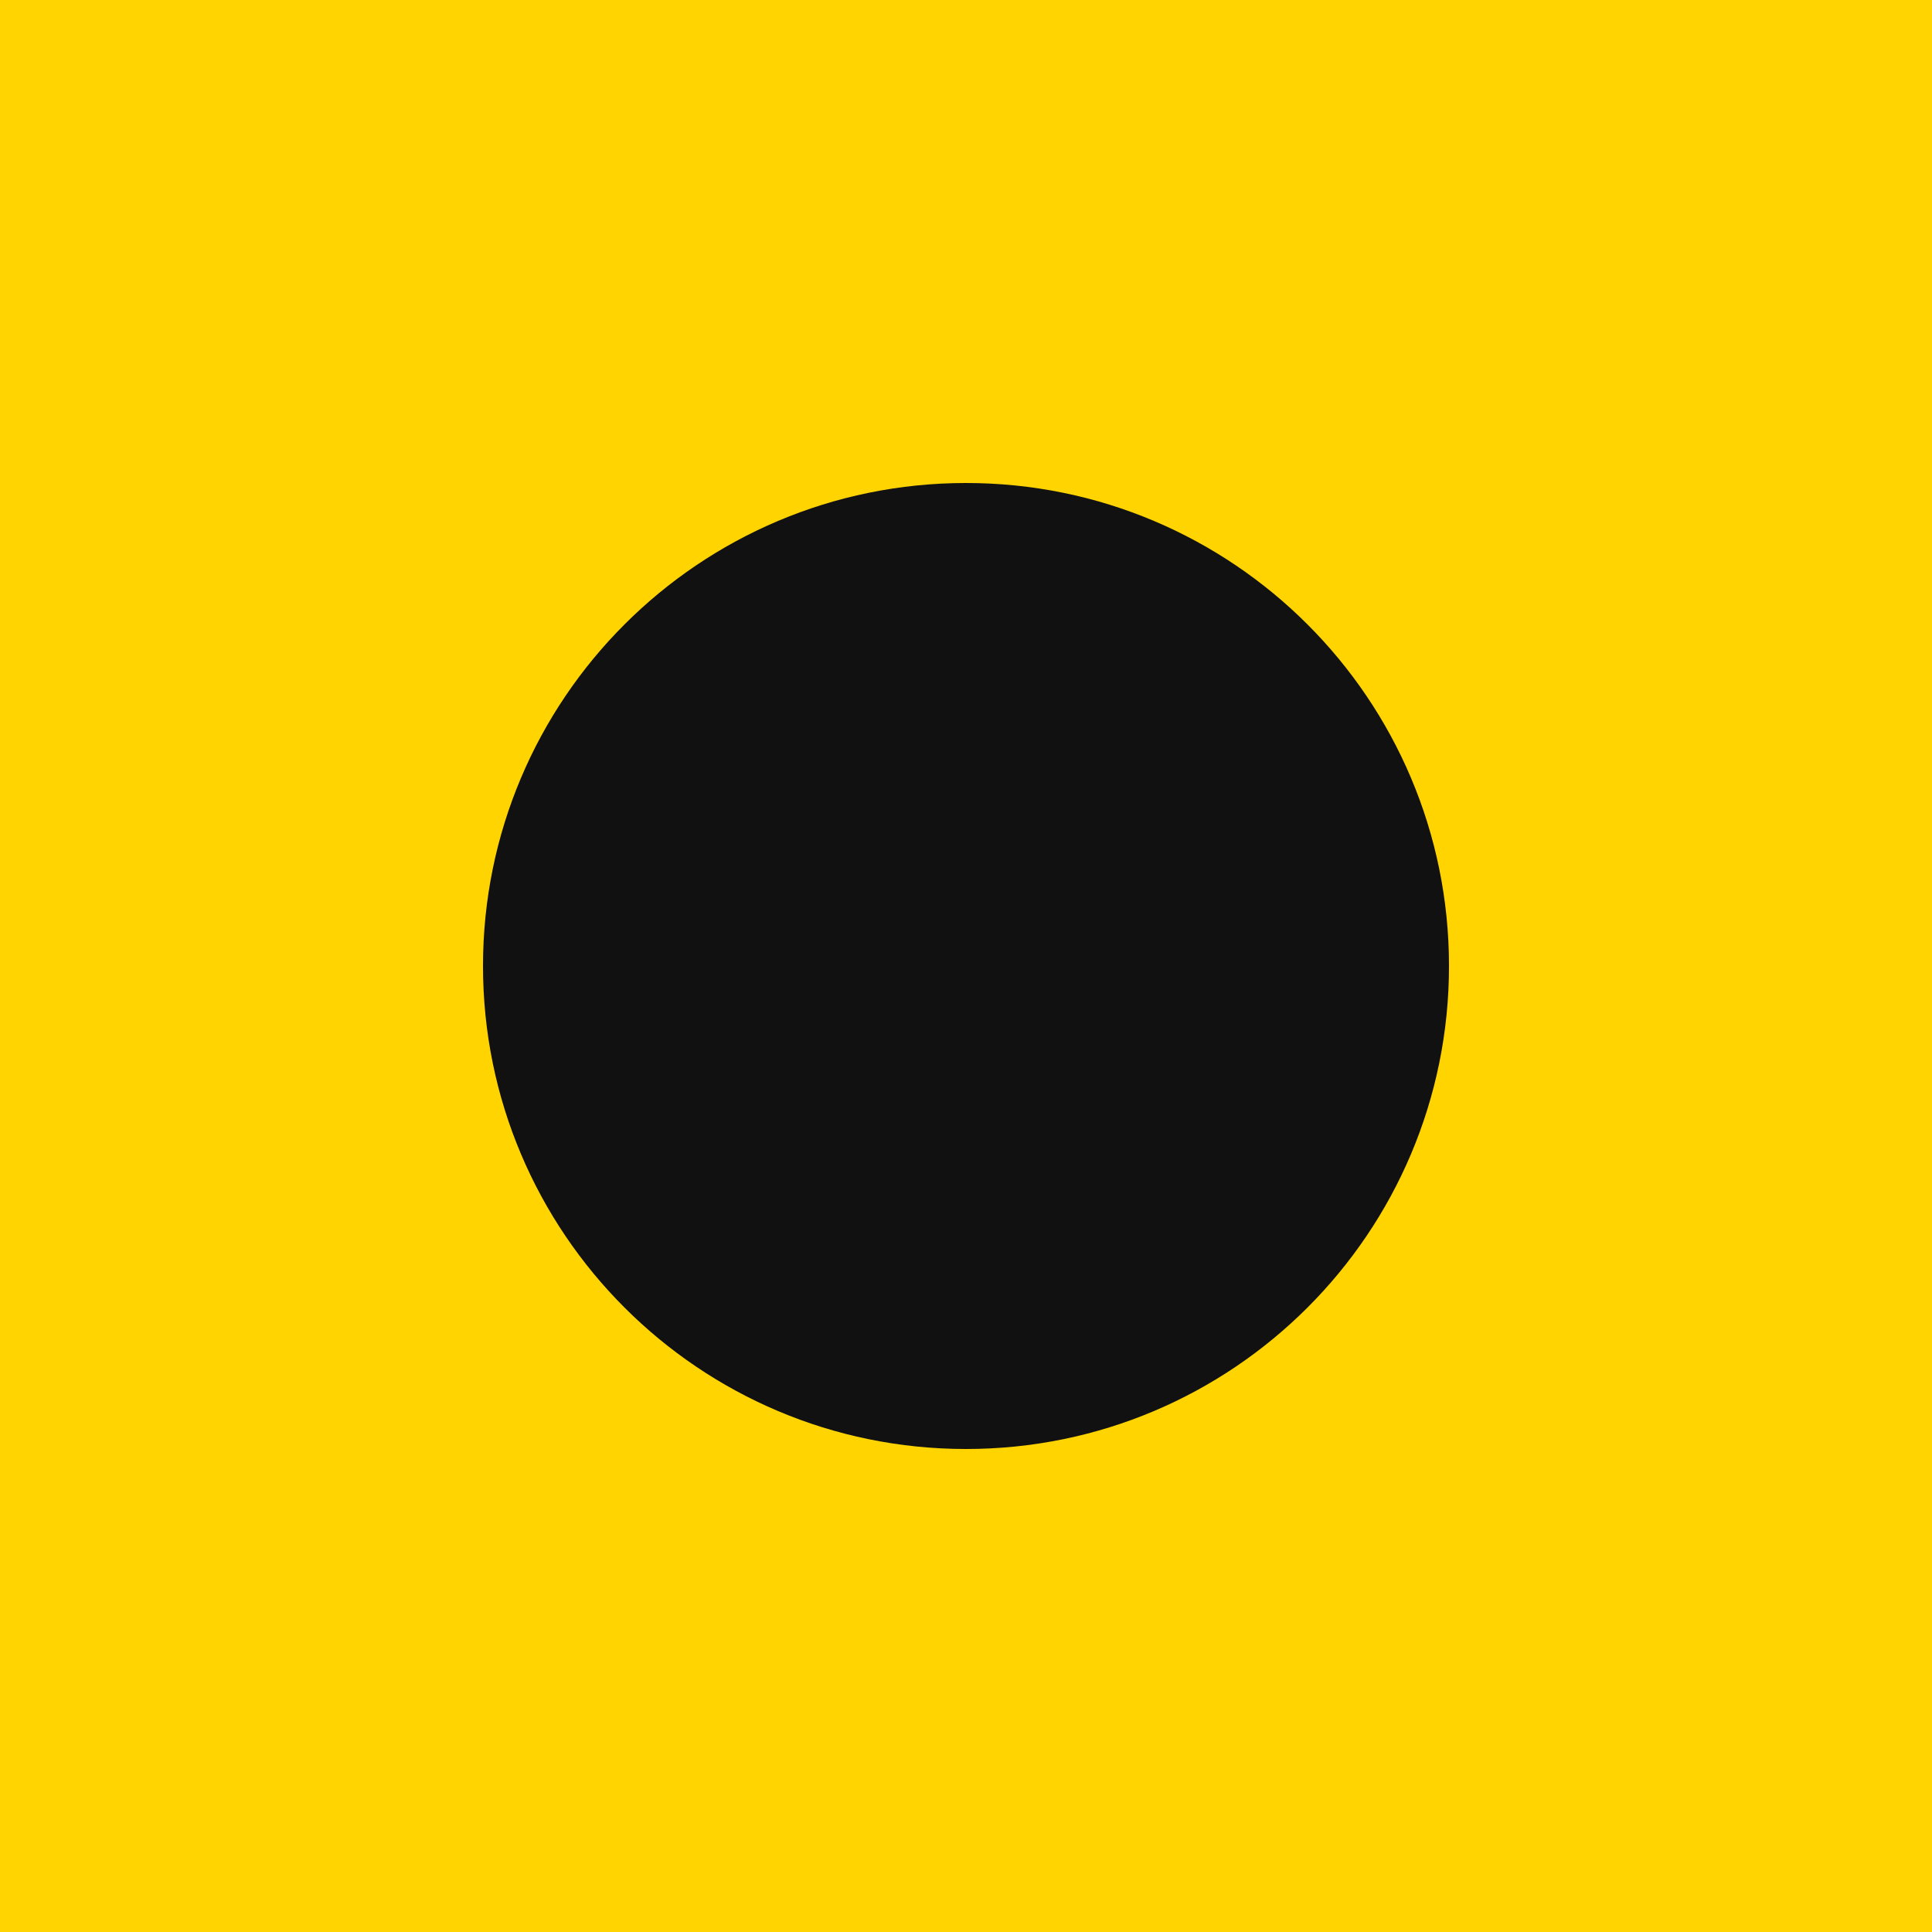
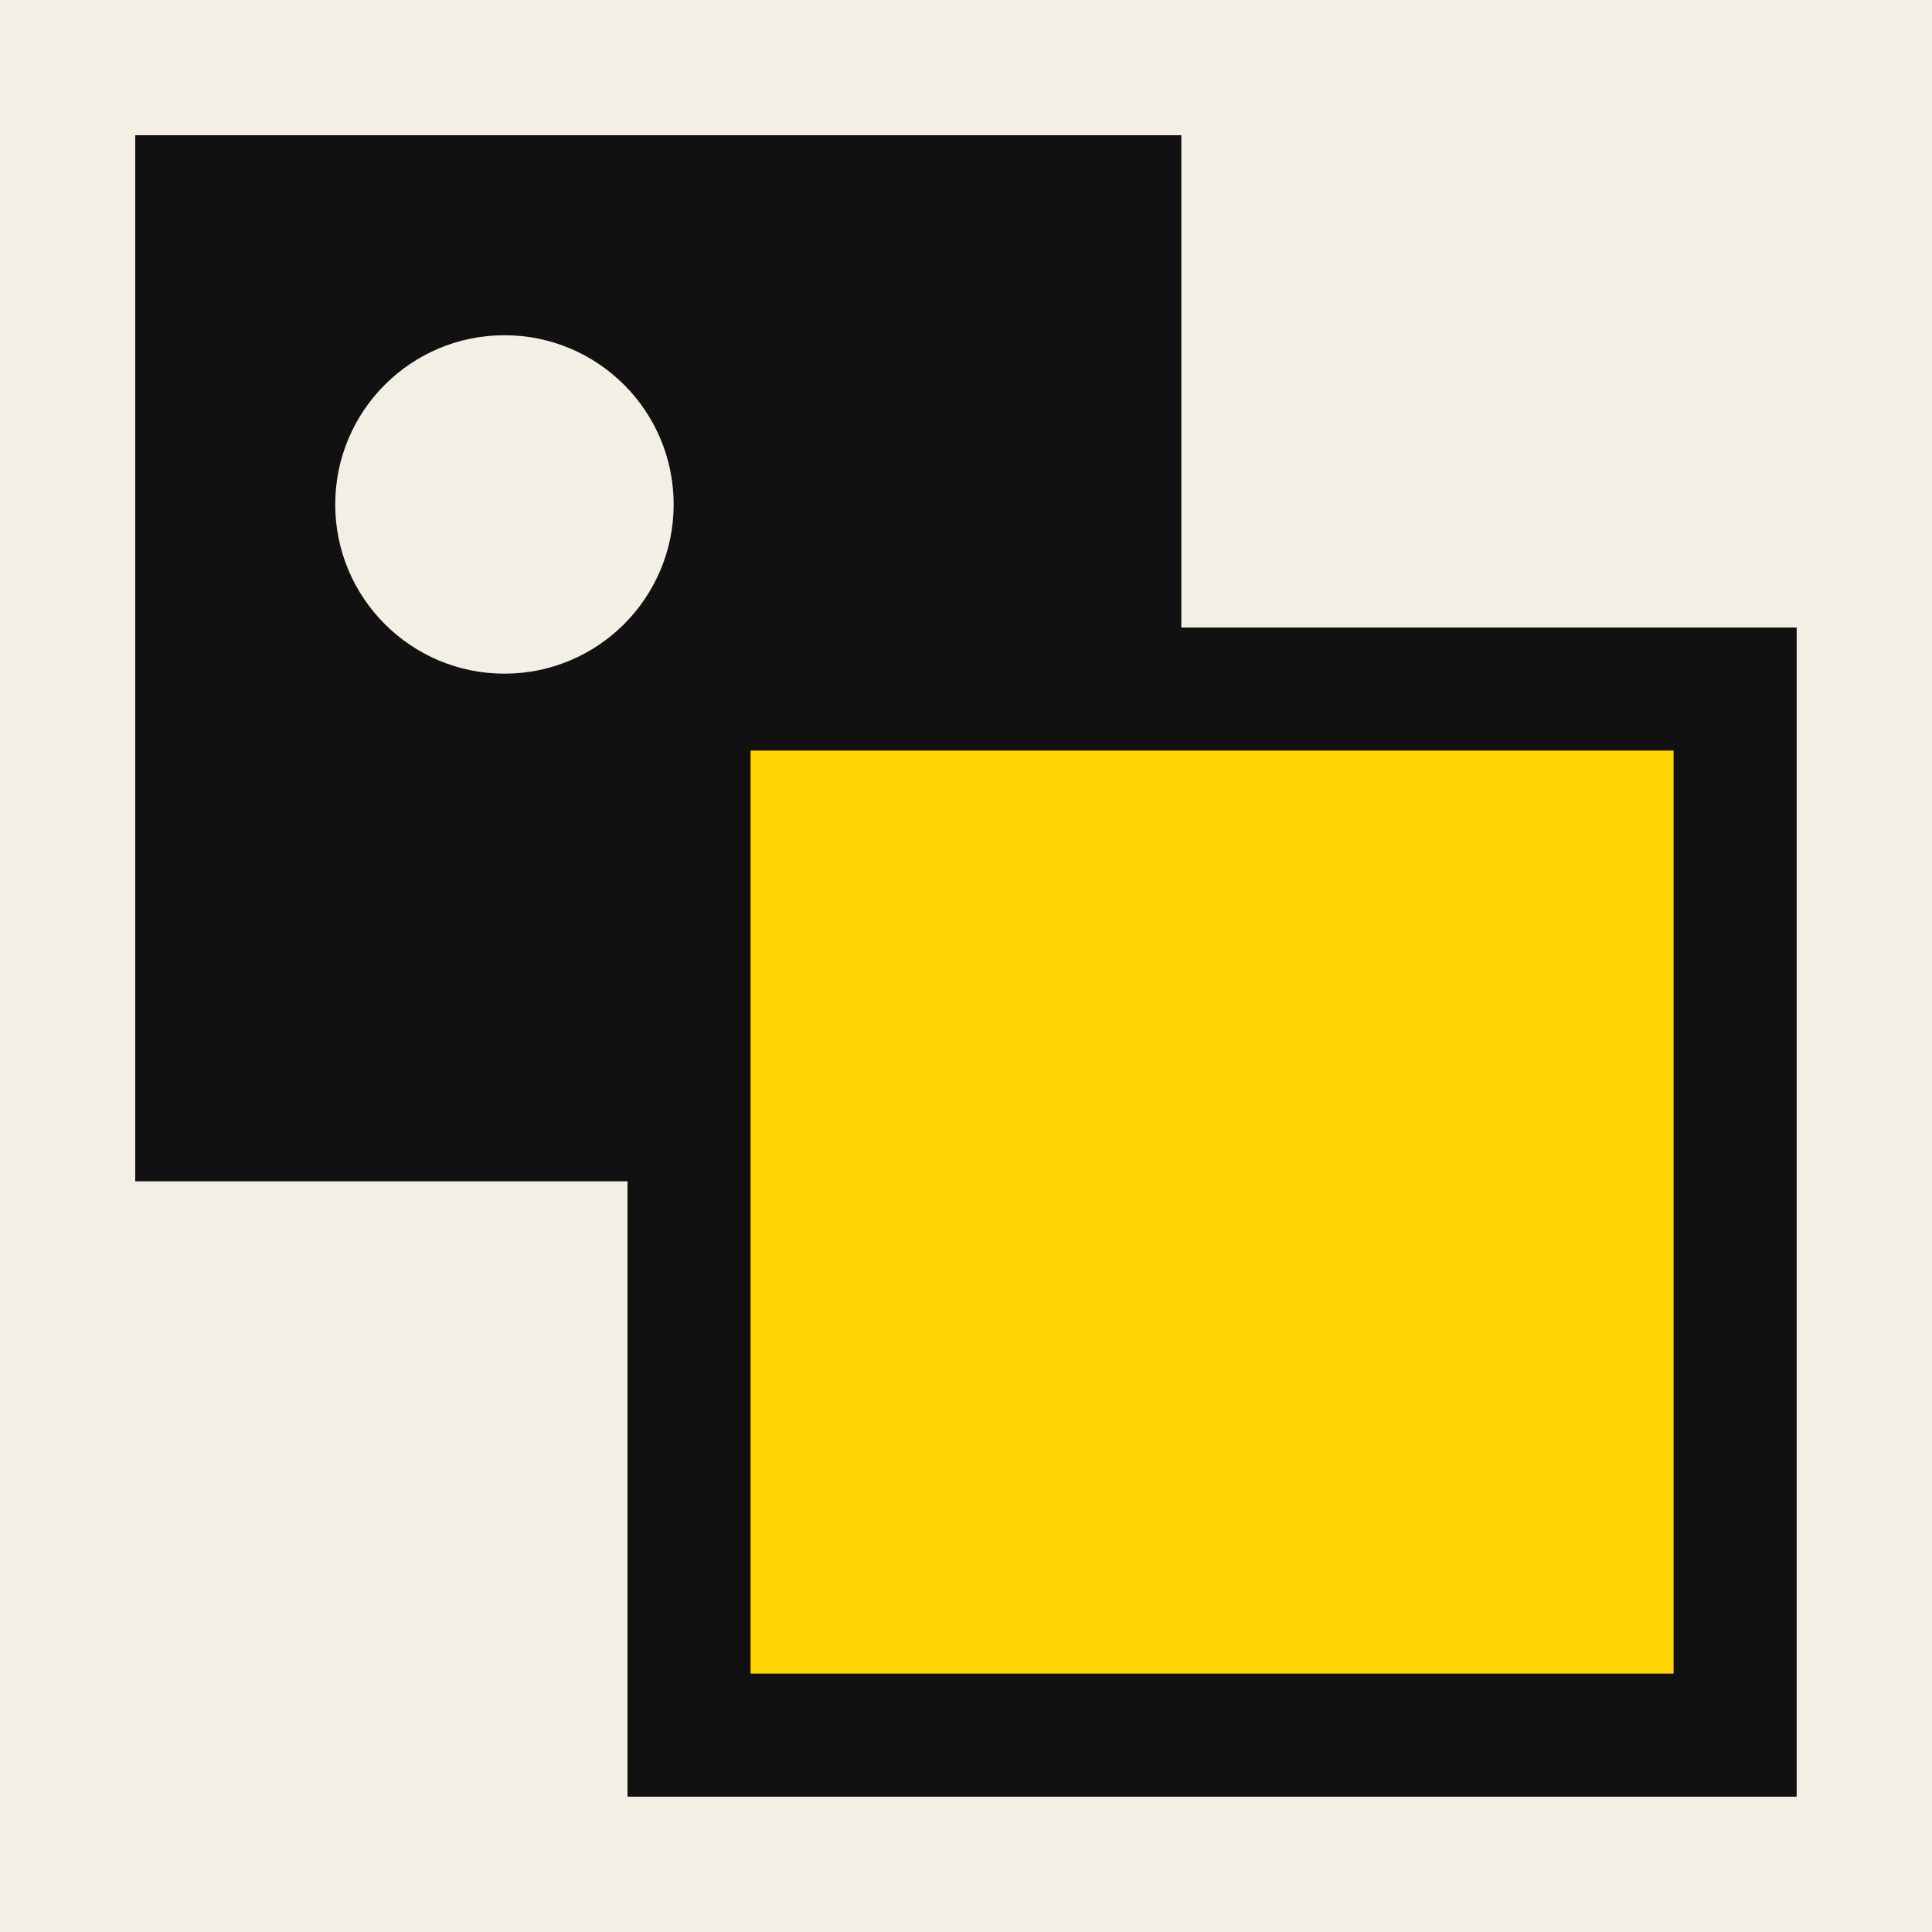
<svg xmlns="http://www.w3.org/2000/svg" viewBox="0 0 32.00 32.00" width="32" height="32" role="img" aria-label="Leihbar">
-   <rect width="32" height="32" fill="#ffd400" />
-   <circle cx="16.0" cy="16.0" r="8.0" fill="#111111" />
+   <rect width="32" height="32" fill="#f3efe4" />
+   <g transform="translate(2.24 2.24) scale(0.5096) translate(-6 -6)">
+     <path fill="#111111" fill-rule="evenodd" d="M6 6H40V40H6Z M23.5 18A5.5 5.5 0 1 0 12.5 18A5.5 5.5 0 1 0 23.5 18Z" />
+     <rect x="24" y="24" width="34" height="34" fill="#ffd400" stroke="#111111" stroke-width="4" />
+   </g>
</svg>
